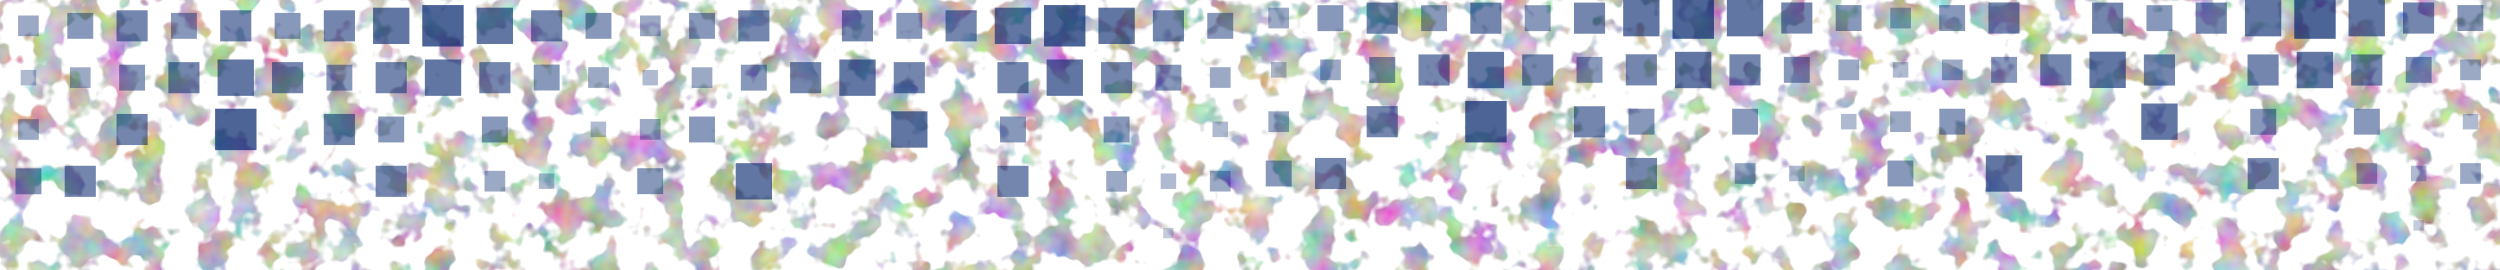
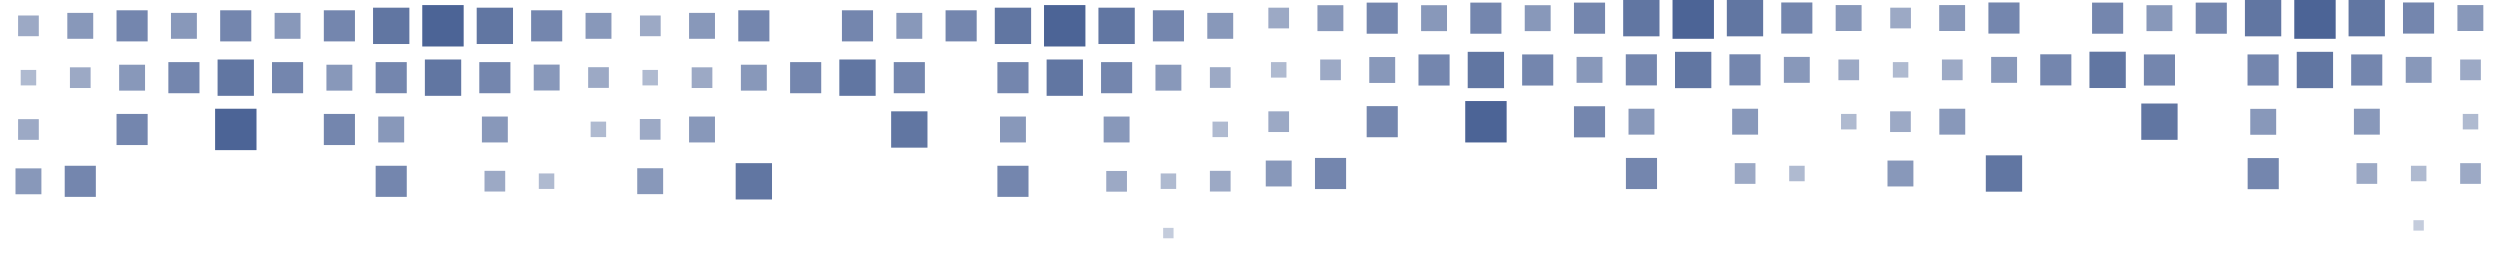
<svg xmlns="http://www.w3.org/2000/svg" id="Layer_1" version="1.1" viewBox="0 0 1920 207.3">
-   <filter id="paperNoise">
-     <feTurbulence type="fractalNoise" baseFrequency="0.04" numOctaves="3" />
-     <feColorMatrix values="1 0 0 0 0 0 1 0 0 0 0 0 1 0 0 0 0 0 12 -6" />
-   </filter>
-   <rect width="100%" height="100%" fill="#e3d5b8" filter="url(#paperNoise)" />
  <defs>
    <style>
      .st0, .st1 {
        opacity: .8;
      }

      .st2, .st3, .st4, .st5, .st1, .st6, .st7, .st8 {
        fill: #07286e;
      }

      .st3 {
        opacity: .4;
      }

      .st3, .st4, .st5, .st1, .st6, .st7, .st8 {
        isolation: isolate;
      }

      .st4 {
        opacity: .7;
      }

      .st5 {
        opacity: .9;
      }

      .st6 {
        opacity: .3;
      }

      .st7 {
        opacity: .5;
      }

      .st8 {
        opacity: .6;
      }
    </style>
  </defs>
  <g class="st0">
    <g>
      <rect class="st6" x="415.8" y="-222.9" width="8" height="8" />
      <rect class="st2" x="322.3" y="-37.9" width="35.8" height="35.8" />
      <rect class="st5" x="364.1" y="-35.9" width="31.8" height="31.8" />
      <rect class="st5" x="324.3" y="-75.7" width="31.8" height="31.8" />
      <rect class="st5" x="324.3" y="3.9" width="31.8" height="31.8" />
      <rect class="st4" x="248.7" y="87.5" width="23.9" height="23.9" />
      <rect class="st5" x="284.5" y="-35.9" width="31.8" height="31.8" />
      <rect class="st4" x="208.9" y="47.7" width="23.9" height="23.9" />
      <rect class="st4" x="169.1" y="7.9" width="23.9" height="23.9" />
      <rect class="st8" x="131.3" y="9.9" width="19.9" height="19.9" />
      <rect class="st7" x="53.7" y="51.7" width="15.9" height="15.9" />
      <rect class="st1" x="286.4" y="-73.7" width="27.9" height="27.9" />
      <rect class="st1" x="286.5" y="5.9" width="27.9" height="27.9" />
      <rect class="st1" x="326.3" y="45.7" width="27.9" height="27.9" />
      <rect class="st1" x="366.1" y="5.9" width="27.9" height="27.9" />
      <rect class="st1" x="366" y="-73.6" width="27.9" height="27.9" />
      <rect class="st1" x="326.2" y="-113.4" width="27.9" height="27.9" />
      <rect class="st1" x="246.6" y="-33.9" width="27.9" height="27.9" />
      <rect class="st1" x="405.8" y="-33.8" width="27.9" height="27.9" />
      <rect class="st5" x="165.2" y="83.5" width="31.8" height="31.8" />
      <rect class="st1" x="167.1" y="45.7" width="27.9" height="27.9" />
      <rect class="st2" x="83.5" y="-117.5" width="35.8" height="35.8" />
      <rect class="st5" x="125.3" y="-115.5" width="31.8" height="31.8" />
      <rect class="st5" x="85.6" y="-155.3" width="31.8" height="31.8" />
      <rect class="st5" x="45.8" y="-115.5" width="31.8" height="31.8" />
      <rect class="st1" x="47.7" y="-153.3" width="27.9" height="27.9" />
      <rect class="st1" x="47.6" y="-73.7" width="27.9" height="27.9" />
      <rect class="st1" x="87.4" y="-33.9" width="27.9" height="27.9" />
      <rect class="st1" x="127.2" y="-73.7" width="27.9" height="27.9" />
      <rect class="st1" x="127.2" y="-153.3" width="27.9" height="27.9" />
      <rect class="st1" x="87.5" y="-193.1" width="27.9" height="27.9" />
      <rect class="st1" x="7.9" y="-113.5" width="27.9" height="27.9" />
      <rect class="st1" x="167" y="-113.5" width="27.9" height="27.9" />
      <rect class="st5" x="85.5" y="-75.7" width="31.8" height="31.8" />
      <rect class="st4" x="129.3" y="47.7" width="23.9" height="23.9" />
      <rect class="st4" x="89.5" y="87.5" width="23.9" height="23.9" />
      <rect class="st4" x="49.7" y="127.3" width="23.9" height="23.9" />
      <rect class="st4" x="288.5" y="127.3" width="23.9" height="23.9" />
      <rect class="st4" x="288.5" y="47.7" width="23.9" height="23.9" />
      <rect class="st4" x="248.7" y="7.9" width="23.9" height="23.9" />
      <rect class="st4" x="208.9" y="-31.9" width="23.9" height="23.9" />
      <rect class="st8" x="210.9" y="9.9" width="19.9" height="19.9" />
      <rect class="st8" x="250.7" y="49.7" width="19.9" height="19.9" />
      <rect class="st8" x="290.5" y="89.5" width="19.9" height="19.9" />
      <rect class="st8" x="171.1" y="-29.9" width="19.9" height="19.9" />
      <rect class="st4" x="169.1" y="-71.7" width="23.9" height="23.9" />
      <rect class="st4" x="129.3" y="-31.9" width="23.9" height="23.9" />
      <rect class="st4" x="89.5" y="7.9" width="23.9" height="23.9" />
      <rect class="st4" x="49.7" y="-31.9" width="23.9" height="23.9" />
      <rect class="st4" x="208.8" y="-111.5" width="23.9" height="23.9" />
      <rect class="st4" x="169" y="-151.3" width="23.9" height="23.9" />
      <rect class="st4" x="129.3" y="-191.1" width="23.9" height="23.9" />
      <rect class="st4" x="10" y="-71.7" width="23.9" height="23.9" />
      <rect class="st4" x="9.9" y="-151.3" width="23.9" height="23.9" />
      <rect class="st4" x="49.7" y="-191.1" width="23.9" height="23.9" />
      <rect class="st4" x="89.5" y="-230.9" width="23.9" height="23.9" />
      <rect class="st8" x="51.7" y="9.9" width="19.9" height="19.9" />
      <rect class="st8" x="91.5" y="49.7" width="19.9" height="19.9" />
      <rect class="st8" x="11.9" y="-29.9" width="19.9" height="19.9" />
      <rect class="st8" x="11.9" y="129.3" width="19.9" height="19.9" />
      <rect class="st8" x="171" y="-189.1" width="19.9" height="19.9" />
      <rect class="st8" x="210.8" y="-149.3" width="19.9" height="19.9" />
      <rect class="st8" x="250.7" y="-109.5" width="19.9" height="19.9" />
      <rect class="st8" x="131.3" y="-228.9" width="19.9" height="19.9" />
      <rect class="st4" x="248.7" y="-71.7" width="23.9" height="23.9" />
      <rect class="st8" x="210.9" y="-69.7" width="19.9" height="19.9" />
      <rect class="st8" x="51.7" y="-228.9" width="19.9" height="19.9" />
      <rect class="st8" x="11.9" y="-189.1" width="19.9" height="19.9" />
      <rect class="st4" x="368.1" y="47.7" width="23.9" height="23.9" />
      <rect class="st4" x="407.9" y="7.9" width="23.9" height="23.9" />
      <rect class="st4" x="447.7" y="-31.8" width="23.9" height="23.9" />
      <rect class="st8" x="409.9" y="49.6" width="19.9" height="19.9" />
      <rect class="st8" x="449.7" y="9.9" width="19.9" height="19.9" />
      <rect class="st8" x="370.1" y="89.5" width="19.9" height="19.9" />
      <rect class="st8" x="210.8" y="-228.8" width="19.9" height="19.9" />
      <rect class="st7" x="13.9" y="11.9" width="15.9" height="15.9" />
      <rect class="st7" x="13.9" y="91.5" width="15.9" height="15.9" />
      <rect class="st7" x="451.7" y="51.6" width="15.9" height="15.9" />
      <rect class="st7" x="13.9" y="-226.9" width="15.9" height="15.9" />
      <rect class="st4" x="407.9" y="-71.6" width="23.9" height="23.9" />
      <rect class="st4" x="368" y="-111.4" width="23.9" height="23.9" />
      <rect class="st4" x="328.2" y="-151.2" width="23.9" height="23.9" />
      <rect class="st4" x="288.4" y="-111.5" width="23.9" height="23.9" />
      <rect class="st8" x="290.4" y="-149.2" width="19.9" height="19.9" />
      <rect class="st8" x="370" y="-149.2" width="19.9" height="19.9" />
      <rect class="st8" x="409.9" y="-109.5" width="19.9" height="19.9" />
      <rect class="st8" x="449.7" y="-69.7" width="19.9" height="19.9" />
      <rect class="st8" x="330.2" y="-189" width="19.9" height="19.9" />
      <rect class="st4" x="169.1" y="-230.9" width="23.9" height="23.9" />
      <rect class="st7" x="372.1" y="131.2" width="15.9" height="15.9" />
      <rect class="st7" x="332.2" y="-226.8" width="15.9" height="15.9" />
      <rect class="st7" x="292.5" y="-187" width="15.9" height="15.9" />
      <rect class="st7" x="252.7" y="-147.3" width="15.9" height="15.9" />
      <rect class="st7" x="212.9" y="-187.1" width="15.9" height="15.9" />
      <rect class="st7" x="411.9" y="-147.3" width="15.9" height="15.9" />
      <rect class="st7" x="372.1" y="-187.1" width="15.9" height="15.9" />
      <rect class="st3" x="254.7" y="-185" width="11.9" height="11.9" />
      <rect class="st7" x="252.6" y="-226.8" width="15.9" height="15.9" />
      <rect class="st3" x="294.5" y="-224.9" width="11.9" height="11.9" />
      <rect class="st3" x="374.1" y="-224.9" width="11.9" height="11.9" />
      <rect class="st3" x="413.9" y="-185.1" width="11.9" height="11.9" />
      <rect class="st3" x="15.9" y="53.7" width="11.9" height="11.9" />
      <rect class="st4" x="447.6" y="-111.4" width="23.9" height="23.9" />
      <rect class="st8" x="449.6" y="-149.3" width="19.9" height="19.9" />
      <rect class="st7" x="451.7" y="-187.1" width="15.9" height="15.9" />
      <rect class="st3" x="453.7" y="-224.9" width="11.9" height="11.9" />
      <rect class="st3" x="453.6" y="93.4" width="11.9" height="11.9" />
      <rect class="st3" x="413.8" y="133.2" width="11.9" height="11.9" />
    </g>
    <g>
      <rect class="st6" x="893.3" y="-222.9" width="8" height="8" />
      <rect class="st2" x="799.8" y="-37.9" width="35.8" height="35.8" />
      <rect class="st5" x="841.6" y="-35.9" width="31.8" height="31.8" />
      <rect class="st5" x="801.8" y="-75.7" width="31.8" height="31.8" />
      <rect class="st5" x="801.8" y="3.9" width="31.8" height="31.8" />
      <rect class="st5" x="762" y="-35.9" width="31.8" height="31.8" />
      <rect class="st4" x="686.4" y="47.7" width="23.9" height="23.9" />
      <rect class="st4" x="646.6" y="7.9" width="23.9" height="23.9" />
      <rect class="st7" x="531.2" y="51.7" width="15.9" height="15.9" />
      <rect class="st1" x="763.9" y="-73.7" width="27.9" height="27.9" />
      <rect class="st1" x="764" y="5.9" width="27.9" height="27.9" />
      <rect class="st1" x="803.8" y="45.7" width="27.9" height="27.9" />
      <rect class="st1" x="843.6" y="5.9" width="27.9" height="27.9" />
      <rect class="st1" x="843.5" y="-73.7" width="27.9" height="27.9" />
      <rect class="st1" x="803.7" y="-113.5" width="27.9" height="27.9" />
      <rect class="st1" x="724.1" y="-33.9" width="27.9" height="27.9" />
      <rect class="st1" x="883.4" y="-33.9" width="27.9" height="27.9" />
      <rect class="st1" x="684.4" y="85.5" width="27.9" height="27.9" />
      <rect class="st1" x="644.6" y="45.7" width="27.9" height="27.9" />
      <rect class="st1" x="565" y="125.3" width="27.9" height="27.9" />
      <rect class="st2" x="561.1" y="-117.4" width="35.8" height="35.8" />
      <rect class="st5" x="602.9" y="-115.5" width="31.8" height="31.8" />
      <rect class="st5" x="563.1" y="-155.2" width="31.8" height="31.8" />
      <rect class="st5" x="523.3" y="-115.4" width="31.8" height="31.8" />
      <rect class="st1" x="525.2" y="-153.3" width="27.9" height="27.9" />
      <rect class="st1" x="525.2" y="-73.7" width="27.9" height="27.9" />
      <rect class="st1" x="564.9" y="-33.9" width="27.9" height="27.9" />
      <rect class="st1" x="604.7" y="-73.7" width="27.9" height="27.9" />
      <rect class="st1" x="604.8" y="-153.3" width="27.9" height="27.9" />
      <rect class="st1" x="565" y="-193.1" width="27.9" height="27.9" />
      <rect class="st1" x="485.4" y="-113.4" width="27.9" height="27.9" />
      <rect class="st1" x="644.5" y="-113.5" width="27.9" height="27.9" />
      <rect class="st5" x="563.1" y="-75.6" width="31.8" height="31.8" />
      <rect class="st4" x="606.8" y="47.7" width="23.9" height="23.9" />
      <rect class="st4" x="766" y="127.3" width="23.9" height="23.9" />
      <rect class="st4" x="766" y="47.7" width="23.9" height="23.9" />
      <rect class="st4" x="726.2" y="7.9" width="23.9" height="23.9" />
      <rect class="st4" x="686.4" y="-31.9" width="23.9" height="23.9" />
      <rect class="st8" x="688.4" y="9.9" width="19.9" height="19.9" />
      <rect class="st8" x="768" y="89.5" width="19.9" height="19.9" />
      <rect class="st8" x="648.6" y="-29.9" width="19.9" height="19.9" />
      <rect class="st4" x="646.6" y="-71.7" width="23.9" height="23.9" />
      <rect class="st4" x="606.8" y="-31.9" width="23.9" height="23.9" />
      <rect class="st4" x="567" y="7.9" width="23.9" height="23.9" />
      <rect class="st4" x="527.3" y="-31.9" width="23.9" height="23.9" />
      <rect class="st4" x="686.3" y="-111.5" width="23.9" height="23.9" />
      <rect class="st4" x="646.6" y="-151.3" width="23.9" height="23.9" />
      <rect class="st4" x="606.8" y="-191.1" width="23.9" height="23.9" />
      <rect class="st4" x="487.5" y="-71.7" width="23.9" height="23.9" />
      <rect class="st4" x="487.4" y="-151.3" width="23.9" height="23.9" />
      <rect class="st4" x="527.2" y="-191.1" width="23.9" height="23.9" />
      <rect class="st4" x="567" y="-230.9" width="23.9" height="23.9" />
      <rect class="st8" x="529.2" y="9.9" width="19.9" height="19.9" />
      <rect class="st8" x="569" y="49.7" width="19.9" height="19.9" />
      <rect class="st8" x="489.5" y="-29.9" width="19.9" height="19.9" />
      <rect class="st8" x="529.2" y="89.5" width="19.9" height="19.9" />
      <rect class="st8" x="489.4" y="129.2" width="19.9" height="19.9" />
      <rect class="st8" x="648.6" y="-189.1" width="19.9" height="19.9" />
      <rect class="st8" x="688.3" y="-149.3" width="19.9" height="19.9" />
      <rect class="st8" x="728.2" y="-109.5" width="19.9" height="19.9" />
      <rect class="st8" x="608.8" y="-228.9" width="19.9" height="19.9" />
      <rect class="st4" x="726.2" y="-71.7" width="23.9" height="23.9" />
      <rect class="st8" x="688.4" y="-69.7" width="19.9" height="19.9" />
      <rect class="st8" x="529.2" y="-228.9" width="19.9" height="19.9" />
      <rect class="st8" x="489.4" y="-189.1" width="19.9" height="19.9" />
      <rect class="st4" x="845.6" y="47.7" width="23.9" height="23.9" />
      <rect class="st4" x="885.4" y="7.9" width="23.9" height="23.9" />
      <rect class="st4" x="925.2" y="-31.9" width="23.9" height="23.9" />
      <rect class="st8" x="887.4" y="49.7" width="19.9" height="19.9" />
      <rect class="st8" x="927.2" y="9.9" width="19.9" height="19.9" />
      <rect class="st8" x="847.6" y="89.5" width="19.9" height="19.9" />
      <rect class="st8" x="688.4" y="-228.9" width="19.9" height="19.9" />
      <rect class="st7" x="491.5" y="11.9" width="15.9" height="15.9" />
      <rect class="st7" x="491.4" y="91.4" width="15.9" height="15.9" />
      <rect class="st7" x="929.2" y="51.6" width="15.9" height="15.9" />
      <rect class="st7" x="491.4" y="-226.9" width="15.9" height="15.9" />
      <rect class="st4" x="885.4" y="-71.7" width="23.9" height="23.9" />
      <rect class="st4" x="845.5" y="-111.5" width="23.9" height="23.9" />
      <rect class="st4" x="805.7" y="-151.3" width="23.9" height="23.9" />
      <rect class="st4" x="765.9" y="-111.5" width="23.9" height="23.9" />
      <rect class="st8" x="768" y="-149.3" width="19.9" height="19.9" />
      <rect class="st8" x="847.6" y="-149.2" width="19.9" height="19.9" />
      <rect class="st8" x="887.4" y="-109.4" width="19.9" height="19.9" />
      <rect class="st8" x="927.2" y="-69.6" width="19.9" height="19.9" />
      <rect class="st8" x="807.7" y="-189" width="19.9" height="19.9" />
      <rect class="st4" x="646.6" y="-230.9" width="23.9" height="23.9" />
      <rect class="st7" x="849.6" y="131.3" width="15.9" height="15.9" />
      <rect class="st7" x="809.7" y="-226.8" width="15.9" height="15.9" />
      <rect class="st7" x="770" y="-187.1" width="15.9" height="15.9" />
      <rect class="st7" x="730.2" y="-147.3" width="15.9" height="15.9" />
      <rect class="st7" x="690.5" y="-187.1" width="15.9" height="15.9" />
      <rect class="st7" x="889.4" y="-147.2" width="15.9" height="15.9" />
      <rect class="st7" x="849.6" y="-187" width="15.9" height="15.9" />
      <rect class="st3" x="732.2" y="-185.1" width="11.9" height="11.9" />
      <rect class="st7" x="730.2" y="-226.9" width="15.9" height="15.9" />
      <rect class="st3" x="772" y="-224.8" width="11.9" height="11.9" />
      <rect class="st3" x="851.6" y="-224.8" width="11.9" height="11.9" />
      <rect class="st3" x="891.4" y="-185.1" width="11.9" height="11.9" />
      <rect class="st3" x="493.4" y="53.7" width="11.9" height="11.9" />
      <rect class="st4" x="925.1" y="-111.4" width="23.9" height="23.9" />
      <rect class="st8" x="927.2" y="-149.2" width="19.9" height="19.9" />
      <rect class="st7" x="929.2" y="-187.1" width="15.9" height="15.9" />
      <rect class="st3" x="931.2" y="-224.9" width="11.9" height="11.9" />
      <rect class="st7" x="929.2" y="131.2" width="15.9" height="15.9" />
      <rect class="st3" x="931.2" y="93.4" width="11.9" height="11.9" />
      <rect class="st3" x="891.4" y="133.2" width="11.9" height="11.9" />
      <rect class="st6" x="893.3" y="175" width="8" height="8" />
    </g>
  </g>
  <g class="st0">
    <g>
      <rect class="st6" x="1375.9" y="-228.8" width="8" height="8" />
      <rect class="st2" x="1282.5" y="-43.8" width="35.8" height="35.8" />
      <rect class="st5" x="1324.3" y="-41.8" width="31.8" height="31.8" />
      <rect class="st5" x="1284.5" y="-81.6" width="31.8" height="31.8" />
      <rect class="st5" x="1284.5" y="-2" width="31.8" height="31.8" />
      <rect class="st4" x="1208.8" y="81.6" width="23.9" height="23.9" />
      <rect class="st5" x="1244.7" y="-41.8" width="31.8" height="31.8" />
      <rect class="st4" x="1169" y="41.8" width="23.9" height="23.9" />
      <rect class="st4" x="1129.2" y="2" width="23.9" height="23.9" />
      <rect class="st8" x="1091.4" y="4" width="19.9" height="19.9" />
      <rect class="st7" x="1013.9" y="45.7" width="15.9" height="15.9" />
      <rect class="st1" x="1246.6" y="-79.6" width="27.9" height="27.9" />
      <rect class="st1" x="1246.6" y="0" width="27.9" height="27.9" />
      <rect class="st1" x="1286.4" y="39.8" width="27.9" height="27.9" />
      <rect class="st1" x="1326.2" y="0" width="27.9" height="27.9" />
      <rect class="st1" x="1326.2" y="-79.7" width="27.9" height="27.9" />
      <rect class="st1" x="1286.4" y="-119.4" width="27.9" height="27.9" />
      <rect class="st1" x="1206.8" y="-39.8" width="27.9" height="27.9" />
      <rect class="st1" x="1366" y="-39.9" width="27.9" height="27.9" />
      <rect class="st5" x="1125.3" y="77.6" width="31.8" height="31.8" />
      <rect class="st1" x="1127.2" y="39.8" width="27.9" height="27.9" />
      <rect class="st2" x="1043.7" y="-123.4" width="35.8" height="35.8" />
      <rect class="st5" x="1085.5" y="-121.4" width="31.8" height="31.8" />
      <rect class="st5" x="1045.8" y="-161.2" width="31.8" height="31.8" />
      <rect class="st5" x="1006" y="-121.4" width="31.8" height="31.8" />
      <rect class="st1" x="1007.9" y="-159.2" width="27.9" height="27.9" />
      <rect class="st1" x="1007.8" y="-79.6" width="27.9" height="27.9" />
      <rect class="st1" x="1047.6" y="-39.8" width="27.9" height="27.9" />
      <rect class="st1" x="1087.4" y="-79.6" width="27.9" height="27.9" />
      <rect class="st1" x="1087.4" y="-159.2" width="27.9" height="27.9" />
      <rect class="st1" x="1047.7" y="-199" width="27.9" height="27.9" />
      <rect class="st1" x="968.1" y="-119.4" width="27.9" height="27.9" />
      <rect class="st1" x="1127.2" y="-119.4" width="27.9" height="27.9" />
      <rect class="st5" x="1045.7" y="-81.6" width="31.8" height="31.8" />
      <rect class="st4" x="1089.4" y="41.8" width="23.9" height="23.9" />
      <rect class="st4" x="1049.6" y="81.5" width="23.9" height="23.9" />
      <rect class="st4" x="1009.9" y="121.3" width="23.9" height="23.9" />
      <rect class="st4" x="1248.7" y="121.3" width="23.9" height="23.9" />
      <rect class="st4" x="1248.6" y="41.7" width="23.9" height="23.9" />
      <rect class="st4" x="1208.8" y="2" width="23.9" height="23.9" />
      <rect class="st4" x="1169" y="-37.8" width="23.9" height="23.9" />
      <rect class="st8" x="1171" y="4" width="19.9" height="19.9" />
      <rect class="st8" x="1210.8" y="43.7" width="19.9" height="19.9" />
      <rect class="st8" x="1250.7" y="83.5" width="19.9" height="19.9" />
      <rect class="st8" x="1131.2" y="-35.8" width="19.9" height="19.9" />
      <rect class="st4" x="1129.2" y="-77.6" width="23.9" height="23.9" />
      <rect class="st4" x="1089.4" y="-37.8" width="23.9" height="23.9" />
      <rect class="st4" x="1049.6" y="2" width="23.9" height="23.9" />
      <rect class="st4" x="1009.8" y="-37.8" width="23.9" height="23.9" />
      <rect class="st4" x="1169" y="-117.4" width="23.9" height="23.9" />
      <rect class="st4" x="1129.2" y="-157.2" width="23.9" height="23.9" />
      <rect class="st4" x="1089.5" y="-197" width="23.9" height="23.9" />
      <rect class="st4" x="970.1" y="-77.6" width="23.9" height="23.9" />
      <rect class="st4" x="970.1" y="-157.2" width="23.9" height="23.9" />
      <rect class="st4" x="1009.9" y="-197" width="23.9" height="23.9" />
      <rect class="st4" x="1049.7" y="-236.8" width="23.9" height="23.9" />
      <rect class="st8" x="1011.8" y="4" width="19.9" height="19.9" />
      <rect class="st8" x="1051.6" y="43.8" width="19.9" height="19.9" />
      <rect class="st8" x="972" y="-35.8" width="19.9" height="19.9" />
      <rect class="st8" x="972.1" y="123.3" width="19.9" height="19.9" />
      <rect class="st8" x="1131.2" y="-195" width="19.9" height="19.9" />
      <rect class="st8" x="1171" y="-155.2" width="19.9" height="19.9" />
      <rect class="st8" x="1210.8" y="-115.5" width="19.9" height="19.9" />
      <rect class="st8" x="1091.5" y="-234.8" width="19.9" height="19.9" />
      <rect class="st4" x="1208.8" y="-77.6" width="23.9" height="23.9" />
      <rect class="st8" x="1171" y="-75.6" width="19.9" height="19.9" />
      <rect class="st8" x="1011.9" y="-234.8" width="19.9" height="19.9" />
      <rect class="st8" x="972.1" y="-195" width="19.9" height="19.9" />
      <rect class="st4" x="1328.2" y="41.7" width="23.9" height="23.9" />
      <rect class="st4" x="1368" y="1.9" width="23.9" height="23.9" />
      <rect class="st4" x="1407.8" y="-37.9" width="23.9" height="23.9" />
      <rect class="st8" x="1370" y="43.7" width="19.9" height="19.9" />
      <rect class="st8" x="1409.8" y="3.9" width="19.9" height="19.9" />
      <rect class="st8" x="1330.3" y="83.5" width="19.9" height="19.9" />
      <rect class="st8" x="1171" y="-234.8" width="19.9" height="19.9" />
      <rect class="st7" x="974.1" y="5.9" width="15.9" height="15.9" />
      <rect class="st7" x="974.1" y="85.5" width="15.9" height="15.9" />
      <rect class="st7" x="1411.9" y="45.7" width="15.9" height="15.9" />
      <rect class="st7" x="974.1" y="-232.8" width="15.9" height="15.9" />
      <rect class="st4" x="1368" y="-77.7" width="23.9" height="23.9" />
      <rect class="st4" x="1328.2" y="-117.5" width="23.9" height="23.9" />
      <rect class="st4" x="1288.4" y="-157.3" width="23.9" height="23.9" />
      <rect class="st4" x="1248.6" y="-117.5" width="23.9" height="23.9" />
      <rect class="st8" x="1250.6" y="-155.3" width="19.9" height="19.9" />
      <rect class="st8" x="1330.2" y="-155.3" width="19.9" height="19.9" />
      <rect class="st8" x="1370" y="-115.5" width="19.9" height="19.9" />
      <rect class="st8" x="1409.8" y="-75.7" width="19.9" height="19.9" />
      <rect class="st8" x="1290.4" y="-195.1" width="19.9" height="19.9" />
      <rect class="st4" x="1129.3" y="-236.8" width="23.9" height="23.9" />
      <rect class="st7" x="1332.3" y="125.3" width="15.9" height="15.9" />
      <rect class="st7" x="1292.4" y="-232.9" width="15.9" height="15.9" />
      <rect class="st7" x="1252.6" y="-193.1" width="15.9" height="15.9" />
      <rect class="st7" x="1212.8" y="-153.3" width="15.9" height="15.9" />
      <rect class="st7" x="1173" y="-193.1" width="15.9" height="15.9" />
      <rect class="st7" x="1372" y="-153.3" width="15.9" height="15.9" />
      <rect class="st7" x="1332.2" y="-193.1" width="15.9" height="15.9" />
      <rect class="st3" x="1214.8" y="-191.1" width="11.9" height="11.9" />
      <rect class="st7" x="1212.8" y="-232.9" width="15.9" height="15.9" />
      <rect class="st3" x="1254.6" y="-230.9" width="11.9" height="11.9" />
      <rect class="st3" x="1334.2" y="-230.9" width="11.9" height="11.9" />
      <rect class="st3" x="1374" y="-191.1" width="11.9" height="11.9" />
      <rect class="st3" x="976.1" y="47.7" width="11.9" height="11.9" />
      <rect class="st4" x="1407.8" y="-117.5" width="23.9" height="23.9" />
      <rect class="st8" x="1409.8" y="-155.3" width="19.9" height="19.9" />
      <rect class="st7" x="1411.8" y="-193" width="15.9" height="15.9" />
      <rect class="st3" x="1413.8" y="-230.8" width="11.9" height="11.9" />
      <rect class="st3" x="1413.9" y="87.5" width="11.9" height="11.9" />
      <rect class="st3" x="1374.1" y="127.3" width="11.9" height="11.9" />
    </g>
    <g>
      <rect class="st6" x="1853.4" y="-228.9" width="8" height="8" />
      <rect class="st2" x="1760" y="-43.8" width="35.8" height="35.8" />
      <rect class="st5" x="1801.8" y="-41.8" width="31.8" height="31.8" />
      <rect class="st5" x="1762" y="-81.6" width="31.8" height="31.8" />
      <rect class="st5" x="1762" y="-2" width="31.8" height="31.8" />
      <rect class="st5" x="1722.2" y="-41.8" width="31.8" height="31.8" />
      <rect class="st4" x="1646.5" y="41.8" width="23.9" height="23.9" />
      <rect class="st4" x="1606.7" y="2" width="23.9" height="23.9" />
      <rect class="st7" x="1491.4" y="45.7" width="15.9" height="15.9" />
      <rect class="st1" x="1724.1" y="-79.6" width="27.9" height="27.9" />
      <rect class="st1" x="1724.1" y="0" width="27.9" height="27.9" />
      <rect class="st1" x="1763.9" y="39.8" width="27.9" height="27.9" />
      <rect class="st1" x="1803.7" y="0" width="27.9" height="27.9" />
      <rect class="st1" x="1803.7" y="-79.6" width="27.9" height="27.9" />
      <rect class="st1" x="1763.9" y="-119.4" width="27.9" height="27.9" />
      <rect class="st1" x="1684.3" y="-39.8" width="27.9" height="27.9" />
      <rect class="st1" x="1843.5" y="-39.8" width="27.9" height="27.9" />
      <rect class="st1" x="1644.5" y="79.5" width="27.9" height="27.9" />
      <rect class="st1" x="1604.7" y="39.7" width="27.9" height="27.9" />
      <rect class="st1" x="1525.1" y="119.3" width="27.9" height="27.9" />
      <rect class="st2" x="1521.3" y="-123.4" width="35.8" height="35.8" />
      <rect class="st5" x="1563.1" y="-121.4" width="31.8" height="31.8" />
      <rect class="st5" x="1523.3" y="-161.2" width="31.8" height="31.8" />
      <rect class="st5" x="1483.5" y="-121.4" width="31.8" height="31.8" />
      <rect class="st1" x="1485.4" y="-159.2" width="27.9" height="27.9" />
      <rect class="st1" x="1485.4" y="-79.7" width="27.9" height="27.9" />
      <rect class="st1" x="1525.1" y="-39.9" width="27.9" height="27.9" />
      <rect class="st1" x="1564.9" y="-79.6" width="27.9" height="27.9" />
      <rect class="st1" x="1565" y="-159.2" width="27.9" height="27.9" />
      <rect class="st1" x="1525.2" y="-199" width="27.9" height="27.9" />
      <rect class="st1" x="1445.6" y="-119.5" width="27.9" height="27.9" />
      <rect class="st1" x="1604.7" y="-119.4" width="27.9" height="27.9" />
      <rect class="st5" x="1523.3" y="-81.6" width="31.8" height="31.8" />
      <rect class="st4" x="1566.9" y="41.7" width="23.9" height="23.9" />
      <rect class="st4" x="1726.2" y="121.4" width="23.9" height="23.9" />
      <rect class="st4" x="1726.1" y="41.8" width="23.9" height="23.9" />
      <rect class="st4" x="1686.3" y="2" width="23.9" height="23.9" />
      <rect class="st4" x="1646.5" y="-37.8" width="23.9" height="23.9" />
      <rect class="st8" x="1648.5" y="4" width="19.9" height="19.9" />
      <rect class="st8" x="1728.2" y="83.6" width="19.9" height="19.9" />
      <rect class="st8" x="1608.7" y="-35.8" width="19.9" height="19.9" />
      <rect class="st4" x="1606.7" y="-77.6" width="23.9" height="23.9" />
      <rect class="st4" x="1566.9" y="-37.8" width="23.9" height="23.9" />
      <rect class="st4" x="1527.1" y="1.9" width="23.9" height="23.9" />
      <rect class="st4" x="1487.4" y="-37.9" width="23.9" height="23.9" />
      <rect class="st4" x="1646.5" y="-117.4" width="23.9" height="23.9" />
      <rect class="st4" x="1606.8" y="-157.2" width="23.9" height="23.9" />
      <rect class="st4" x="1567" y="-197" width="23.9" height="23.9" />
      <rect class="st4" x="1447.6" y="-77.7" width="23.9" height="23.9" />
      <rect class="st4" x="1447.6" y="-157.2" width="23.9" height="23.9" />
      <rect class="st4" x="1487.4" y="-197" width="23.9" height="23.9" />
      <rect class="st4" x="1527.2" y="-236.8" width="23.9" height="23.9" />
      <rect class="st8" x="1489.3" y="3.9" width="19.9" height="19.9" />
      <rect class="st8" x="1529.2" y="43.7" width="19.9" height="19.9" />
      <rect class="st8" x="1449.6" y="-35.9" width="19.9" height="19.9" />
      <rect class="st8" x="1489.4" y="83.5" width="19.9" height="19.9" />
      <rect class="st8" x="1449.6" y="123.3" width="19.9" height="19.9" />
      <rect class="st8" x="1608.8" y="-195" width="19.9" height="19.9" />
      <rect class="st8" x="1648.5" y="-155.2" width="19.9" height="19.9" />
      <rect class="st8" x="1688.3" y="-115.4" width="19.9" height="19.9" />
      <rect class="st8" x="1569" y="-234.8" width="19.9" height="19.9" />
      <rect class="st4" x="1686.3" y="-77.6" width="23.9" height="23.9" />
      <rect class="st8" x="1648.5" y="-75.6" width="19.9" height="19.9" />
      <rect class="st8" x="1489.4" y="-234.8" width="19.9" height="19.9" />
      <rect class="st8" x="1449.6" y="-195" width="19.9" height="19.9" />
      <rect class="st4" x="1805.7" y="41.8" width="23.9" height="23.9" />
      <rect class="st4" x="1845.5" y="1.9" width="23.9" height="23.9" />
      <rect class="st4" x="1885.3" y="-37.9" width="23.9" height="23.9" />
      <rect class="st8" x="1847.6" y="43.7" width="19.9" height="19.9" />
      <rect class="st8" x="1887.3" y="3.9" width="19.9" height="19.9" />
      <rect class="st8" x="1807.8" y="83.5" width="19.9" height="19.9" />
      <rect class="st8" x="1648.6" y="-234.8" width="19.9" height="19.9" />
      <rect class="st7" x="1451.7" y="5.9" width="15.9" height="15.9" />
      <rect class="st7" x="1451.6" y="85.5" width="15.9" height="15.9" />
      <rect class="st7" x="1889.4" y="45.7" width="15.9" height="15.9" />
      <rect class="st7" x="1451.6" y="-232.8" width="15.9" height="15.9" />
      <rect class="st4" x="1845.5" y="-77.7" width="23.9" height="23.9" />
      <rect class="st4" x="1805.7" y="-117.4" width="23.9" height="23.9" />
      <rect class="st4" x="1765.9" y="-157.2" width="23.9" height="23.9" />
      <rect class="st4" x="1726.1" y="-117.4" width="23.9" height="23.9" />
      <rect class="st8" x="1728.1" y="-155.2" width="19.9" height="19.9" />
      <rect class="st8" x="1807.7" y="-155.3" width="19.9" height="19.9" />
      <rect class="st8" x="1847.5" y="-115.5" width="19.9" height="19.9" />
      <rect class="st8" x="1887.3" y="-75.7" width="19.9" height="19.9" />
      <rect class="st8" x="1767.9" y="-195.1" width="19.9" height="19.9" />
      <rect class="st4" x="1606.8" y="-236.8" width="23.9" height="23.9" />
      <rect class="st7" x="1809.8" y="125.3" width="15.9" height="15.9" />
      <rect class="st7" x="1769.9" y="-232.9" width="15.9" height="15.9" />
      <rect class="st7" x="1730.1" y="-193.1" width="15.9" height="15.9" />
      <rect class="st7" x="1690.3" y="-153.2" width="15.9" height="15.9" />
      <rect class="st7" x="1650.6" y="-193" width="15.9" height="15.9" />
      <rect class="st7" x="1849.5" y="-153.3" width="15.9" height="15.9" />
      <rect class="st7" x="1809.7" y="-193.1" width="15.9" height="15.9" />
      <rect class="st3" x="1692.3" y="-191.1" width="11.9" height="11.9" />
      <rect class="st7" x="1690.4" y="-232.8" width="15.9" height="15.9" />
      <rect class="st3" x="1732.1" y="-230.9" width="11.9" height="11.9" />
      <rect class="st3" x="1811.7" y="-230.9" width="11.9" height="11.9" />
      <rect class="st3" x="1851.5" y="-191.1" width="11.9" height="11.9" />
      <rect class="st3" x="1453.7" y="47.7" width="11.9" height="11.9" />
      <rect class="st4" x="1885.3" y="-117.5" width="23.9" height="23.9" />
      <rect class="st8" x="1887.3" y="-155.3" width="19.9" height="19.9" />
      <rect class="st7" x="1889.3" y="-193.1" width="15.9" height="15.9" />
      <rect class="st3" x="1891.3" y="-230.9" width="11.9" height="11.9" />
      <rect class="st7" x="1889.4" y="125.3" width="15.9" height="15.9" />
      <rect class="st3" x="1891.4" y="87.5" width="11.9" height="11.9" />
      <rect class="st3" x="1851.6" y="127.3" width="11.9" height="11.9" />
      <rect class="st6" x="1853.5" y="169.1" width="8" height="8" />
    </g>
  </g>
</svg>
